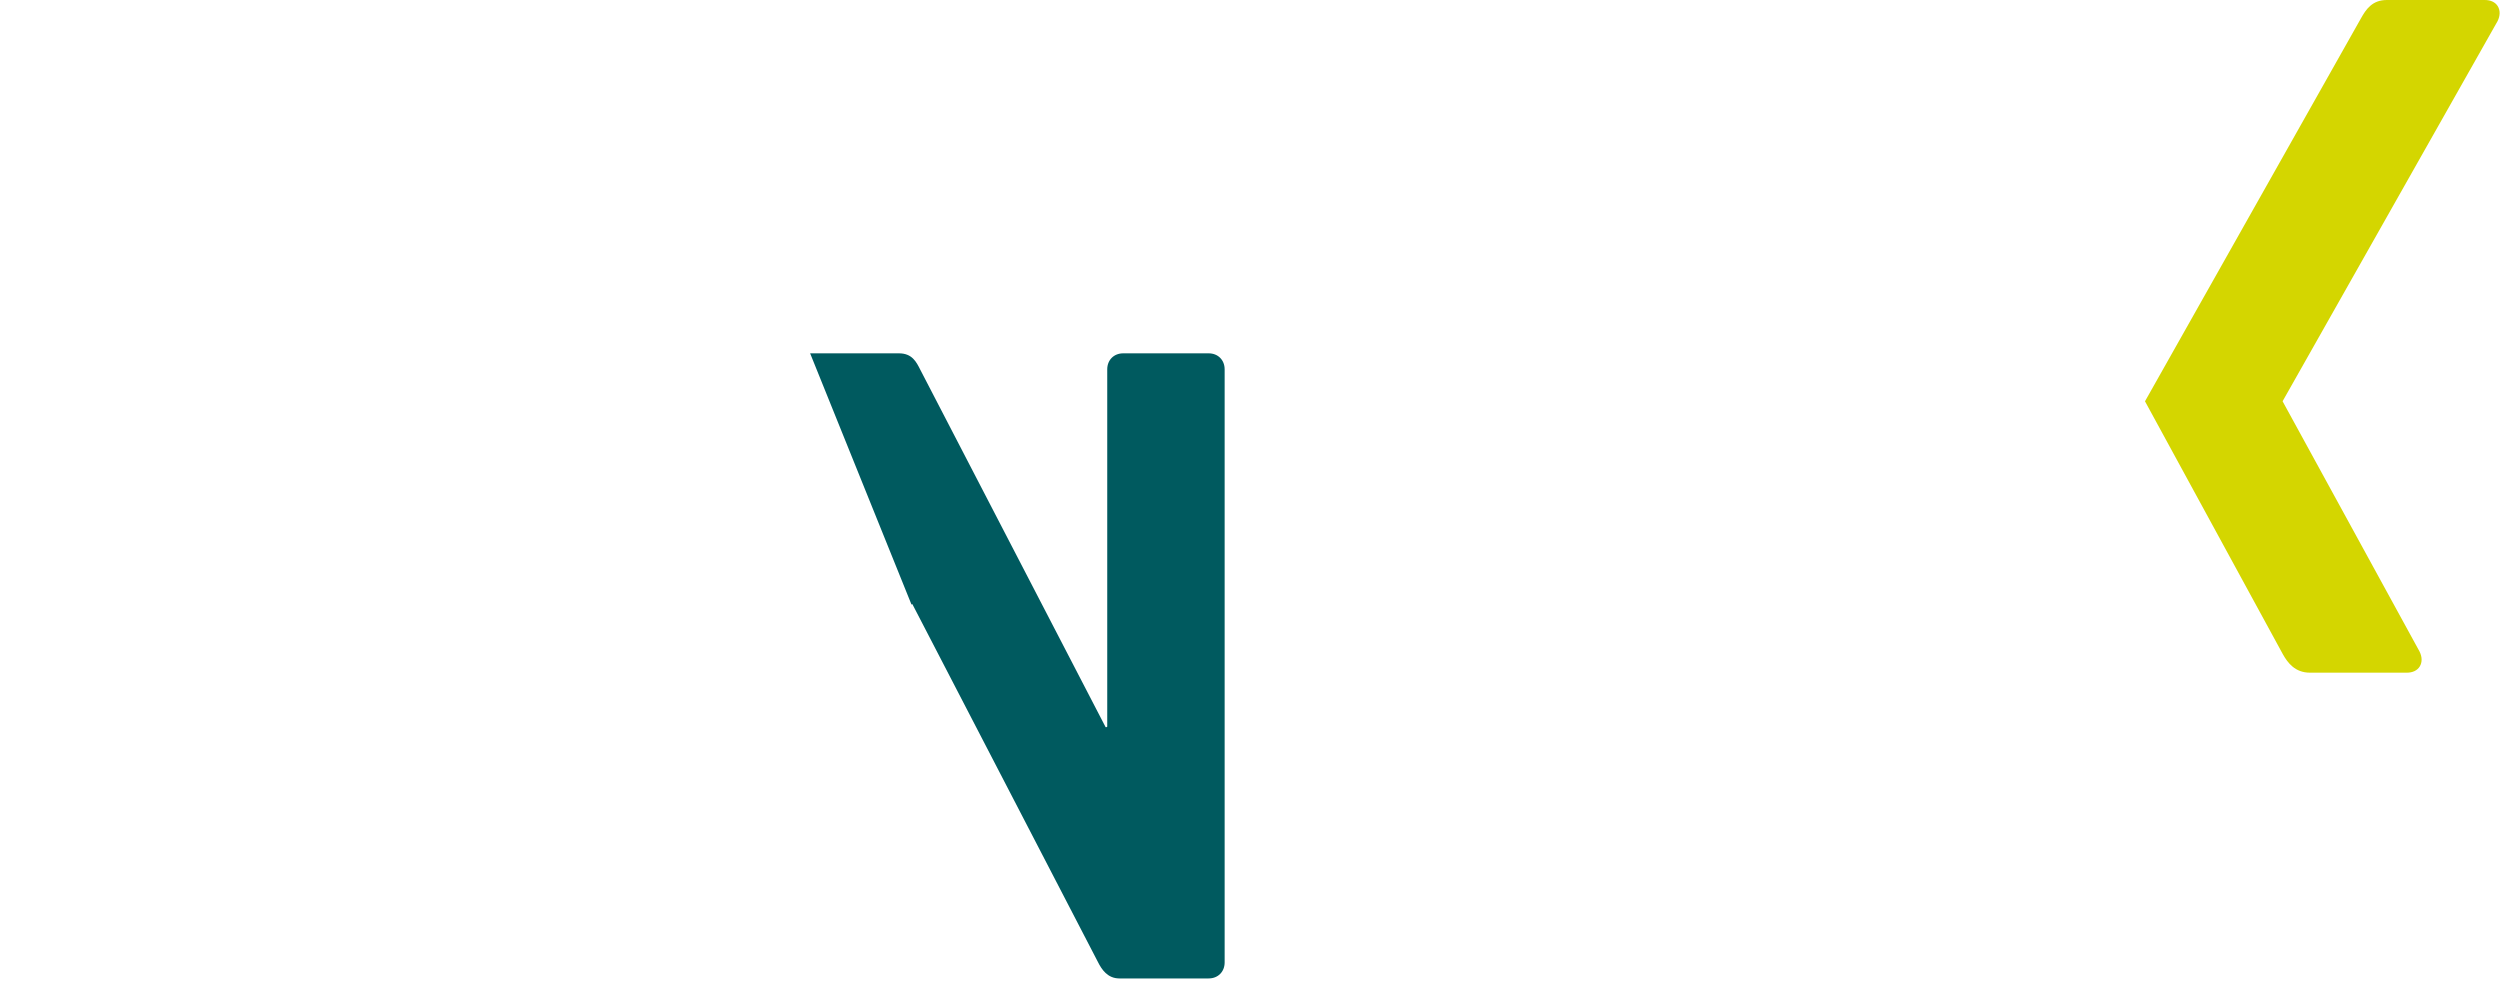
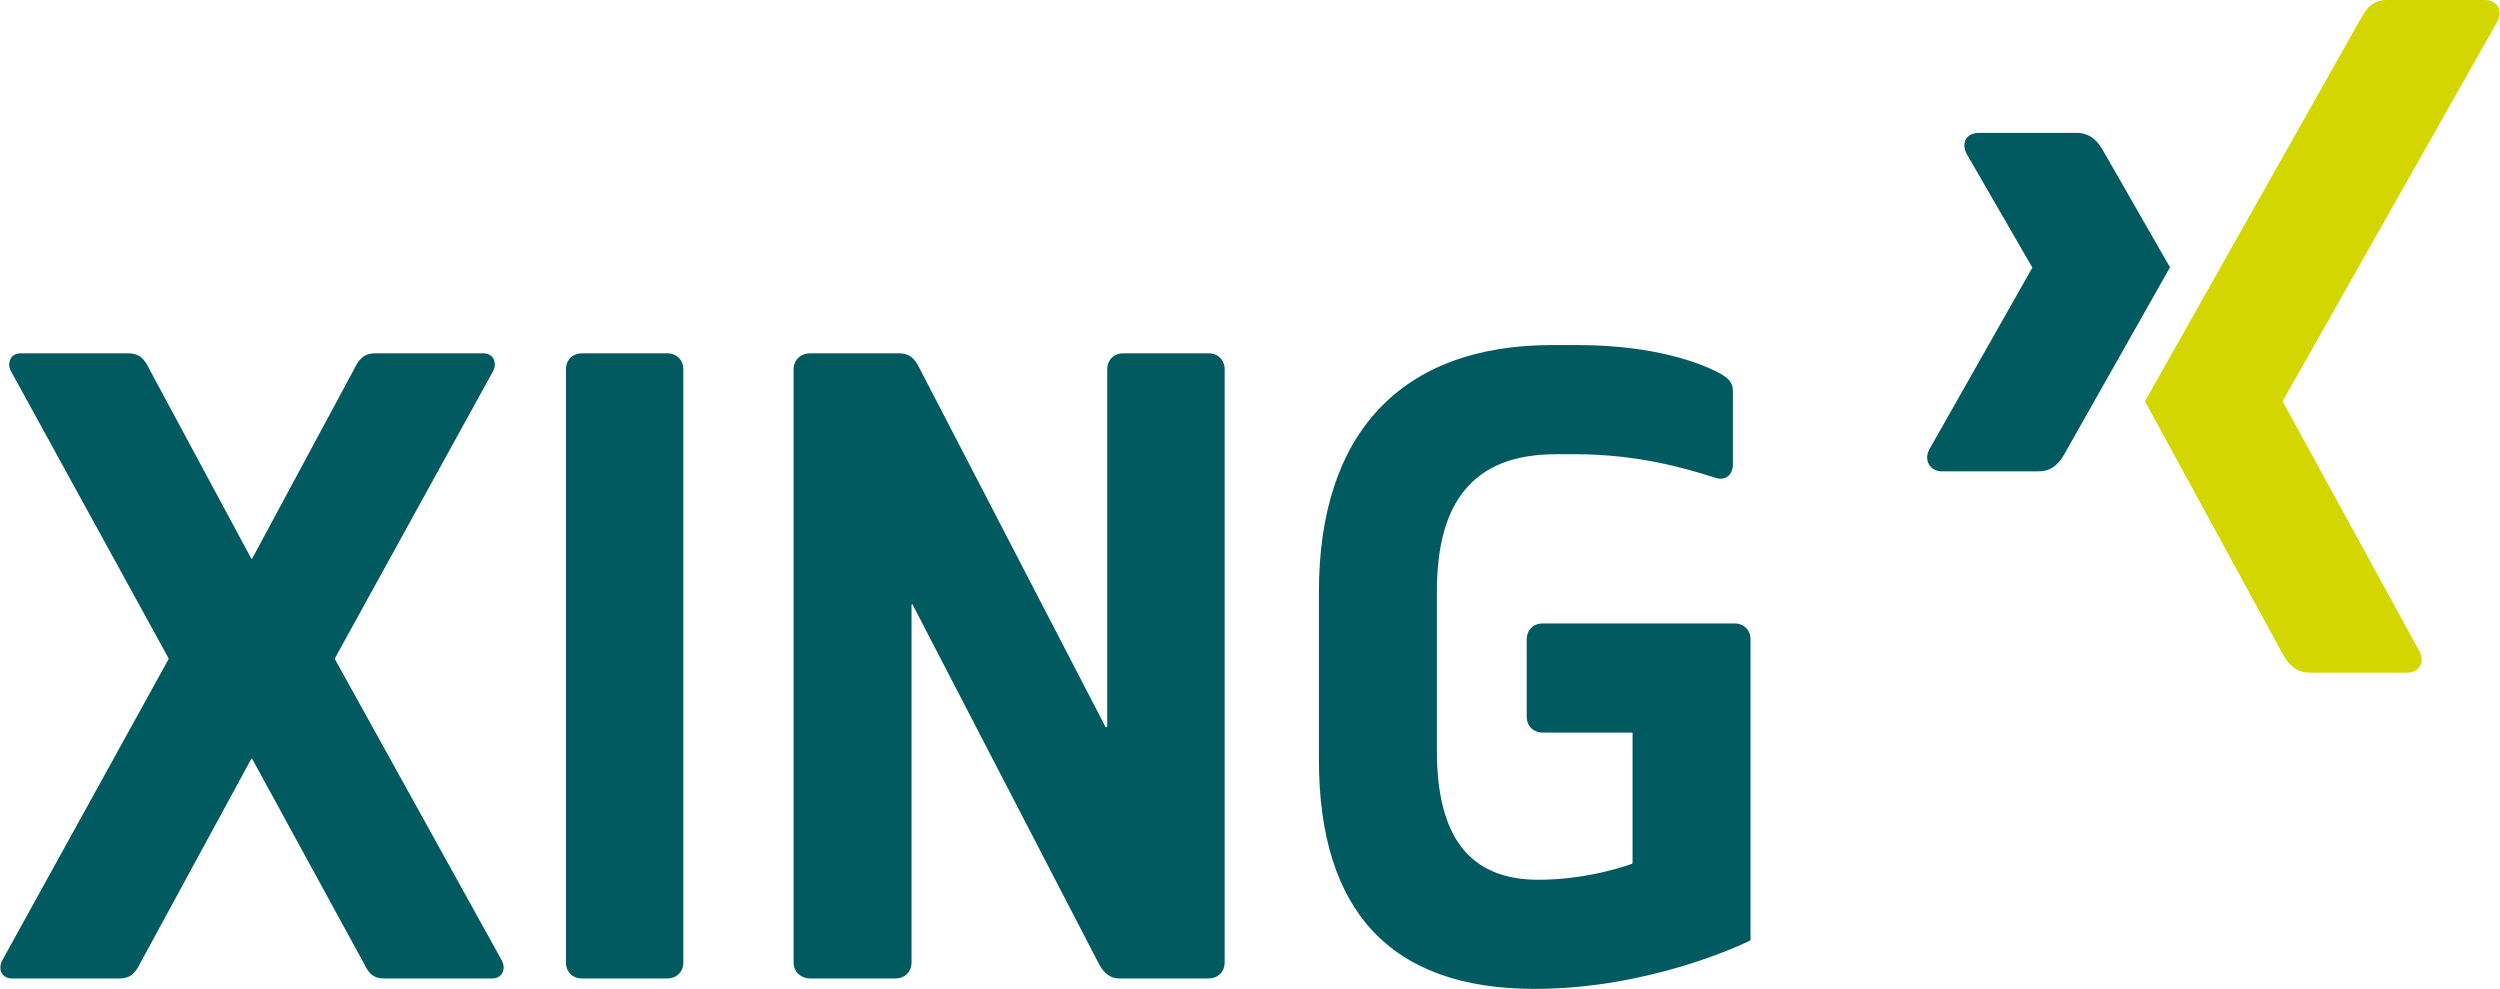
<svg xmlns="http://www.w3.org/2000/svg" version="1.0" width="1024" height="405" viewBox="0 0 141.687 56.055" id="svg2268">
  <defs id="defs2270" />
  <g transform="translate(-194.8708,-324.3348)" id="layer1">
-     <path d="M 51.656,34.281 C 51.656,34.264 51.671,34.254 51.688,34.25 C 51.704,34.245 51.711,34.266 51.719,34.281 C 51.719,34.281 62.219,54.53 62.219,54.531 C 62.435,54.964 62.771,55.469 63.438,55.469 L 68.5,55.469 C 69.029,55.469 69.406,55.091 69.406,54.562 L 69.406,20.938 C 69.406,20.409 69.029,20.031 68.5,20.031 L 63.656,20.031 C 63.127,20.031 62.75,20.409 62.75,20.938 L 62.75,41.188 C 62.75,41.205 62.735,41.215 62.719,41.219 C 62.703,41.224 62.665,41.234 62.656,41.219 C 62.656,41.219 52.156,20.97 52.156,20.969 C 51.926,20.512 51.689,20.031 50.938,20.031 L 45.906,20.031 z " transform="translate(194.8708,324.3348)" style="fill:#005a5f;fill-opacity:1;fill-rule:nonzero;stroke:none" id="path19359" />
+     <path d="M 112.188,7.531 C 111.856,7.531 111.578,7.647 111.438,7.875 C 111.293,8.11 111.315,8.412 111.469,8.719 L 115.188,15.156 C 115.194,15.169 115.194,15.176 115.188,15.188 L 109.344,25.5 C 109.191,25.804 109.199,26.109 109.344,26.344 C 109.484,26.57 109.731,26.719 110.062,26.719 L 115.562,26.719 C 116.385,26.719 116.781,26.164 117.062,25.656 C 117.062,25.656 122.778,15.549 123,15.156 C 122.978,15.12 119.219,8.562 119.219,8.562 C 118.945,8.075 118.531,7.531 117.688,7.531 L 112.188,7.531 z M 87.969,19.562 C 79.434,19.563 74.75,24.543 74.75,33.562 L 74.75,43.062 C 74.75,51.677 78.851,56.062 86.969,56.062 C 93.532,56.062 98.847,53.496 99.219,53.312 L 99.219,36.25 C 99.219,35.72 98.843,35.344 98.312,35.344 L 87.438,35.344 C 86.907,35.344 86.531,35.72 86.531,36.25 L 86.531,40.625 C 86.531,41.155 86.907,41.531 87.438,41.531 L 92.5,41.531 C 92.521,41.531 92.531,41.541 92.531,41.562 L 92.531,48.938 C 92.531,48.954 92.514,48.964 92.5,48.969 C 92.476,48.979 90.115,49.875 87.188,49.875 C 83.32,49.875 81.438,47.475 81.438,42.562 L 81.438,33.562 C 81.437,31.009 81.94,29.131 82.969,27.844 C 84.095,26.435 85.797,25.75 88.219,25.75 L 89.281,25.75 C 92.796,25.75 95.511,26.535 97.25,27.094 C 97.52,27.18 97.767,27.135 97.938,27 C 98.111,26.863 98.219,26.629 98.219,26.344 L 98.219,22.156 C 98.219,21.683 97.986,21.416 97.281,21.062 C 96.383,20.613 93.824,19.562 89.406,19.562 L 87.969,19.562 z M 1.156,20.031 C 0.904,20.031 0.708,20.129 0.594,20.312 C 0.47,20.511 0.471,20.786 0.594,21.031 L 9.531,37.312 C 9.537,37.324 9.538,37.364 9.531,37.375 L 0.094,54.469 C -0.03,54.715 -0.03,54.989 0.094,55.188 C 0.206,55.371 0.404,55.469 0.656,55.469 L 6.75,55.469 C 7.447,55.469 7.696,55.078 7.969,54.531 L 14.219,43.031 C 14.225,43.019 14.236,43 14.25,43 C 14.265,43 14.275,43.019 14.281,43.031 C 14.281,43.031 20.561,54.53 20.562,54.531 C 20.834,55.076 21.053,55.469 21.75,55.469 L 27.875,55.469 C 28.128,55.469 28.325,55.371 28.438,55.188 C 28.5,55.087 28.531,54.965 28.531,54.844 C 28.531,54.721 28.499,54.593 28.438,54.469 C 28.436,54.466 18.969,37.375 18.969,37.375 C 18.965,37.369 18.969,37.35 18.969,37.344 C 18.969,37.337 18.965,37.317 18.969,37.312 L 27.938,21.031 C 27.999,20.907 28.031,20.779 28.031,20.656 C 28.031,20.535 27.999,20.411 27.938,20.312 C 27.824,20.129 27.626,20.031 27.375,20.031 L 21.25,20.031 C 20.552,20.031 20.304,20.424 20.031,20.969 L 14.281,31.656 C 14.275,31.668 14.265,31.688 14.25,31.688 C 14.236,31.688 14.225,31.667 14.219,31.656 C 14.219,31.656 8.47,20.969 8.469,20.969 C 8.241,20.511 8.001,20.031 7.25,20.031 L 1.156,20.031 z M 32.969,20.031 C 32.44,20.031 32.063,20.409 32.062,20.938 L 32.062,54.562 C 32.062,55.091 32.44,55.469 32.969,55.469 L 37.812,55.469 C 38.341,55.469 38.719,55.091 38.719,54.562 L 38.719,20.938 C 38.719,20.409 38.341,20.031 37.812,20.031 L 32.969,20.031 z M 45.906,20.031 C 45.377,20.031 44.969,20.409 44.969,20.938 L 44.969,54.562 C 44.969,55.091 45.377,55.469 45.906,55.469 L 50.75,55.469 C 51.279,55.469 51.656,55.091 51.656,54.562 L 51.656,34.281 C 51.656,34.264 51.671,34.254 51.688,34.25 C 51.704,34.245 51.711,34.266 51.719,34.281 C 51.719,34.281 62.219,54.53 62.219,54.531 C 62.435,54.964 62.771,55.469 63.438,55.469 L 68.5,55.469 C 69.029,55.469 69.406,55.091 69.406,54.562 L 69.406,20.938 C 69.406,20.409 69.029,20.031 68.5,20.031 L 63.656,20.031 C 63.127,20.031 62.75,20.409 62.75,20.938 L 62.75,41.188 C 62.75,41.205 62.735,41.215 62.719,41.219 C 62.703,41.224 62.665,41.234 62.656,41.219 C 62.656,41.219 52.156,20.97 52.156,20.969 C 51.926,20.512 51.689,20.031 50.938,20.031 L 45.906,20.031 z " transform="translate(194.8708,324.3348)" style="fill:#005a5f;fill-opacity:1;fill-rule:nonzero;stroke:none" id="path19359" />
    <path d="M 330.164,324.335 C 329.343,324.335 328.987,324.852 328.692,325.382 C 328.692,325.382 316.843,346.395 316.453,347.085 C 316.473,347.122 324.268,361.422 324.268,361.422 C 324.54,361.91 324.962,362.47 325.804,362.47 L 331.298,362.47 C 331.629,362.47 331.888,362.345 332.028,362.119 C 332.174,361.884 332.17,361.574 332.017,361.269 L 324.263,347.102 C 324.255,347.091 324.255,347.077 324.263,347.066 L 336.44,325.535 C 336.593,325.231 336.597,324.921 336.452,324.686 C 336.312,324.46 336.052,324.335 335.72,324.335 L 330.164,324.335 z " style="fill:#d4d600;fill-opacity:1;fill-rule:nonzero;stroke:none" id="path19375" />
  </g>
</svg>
